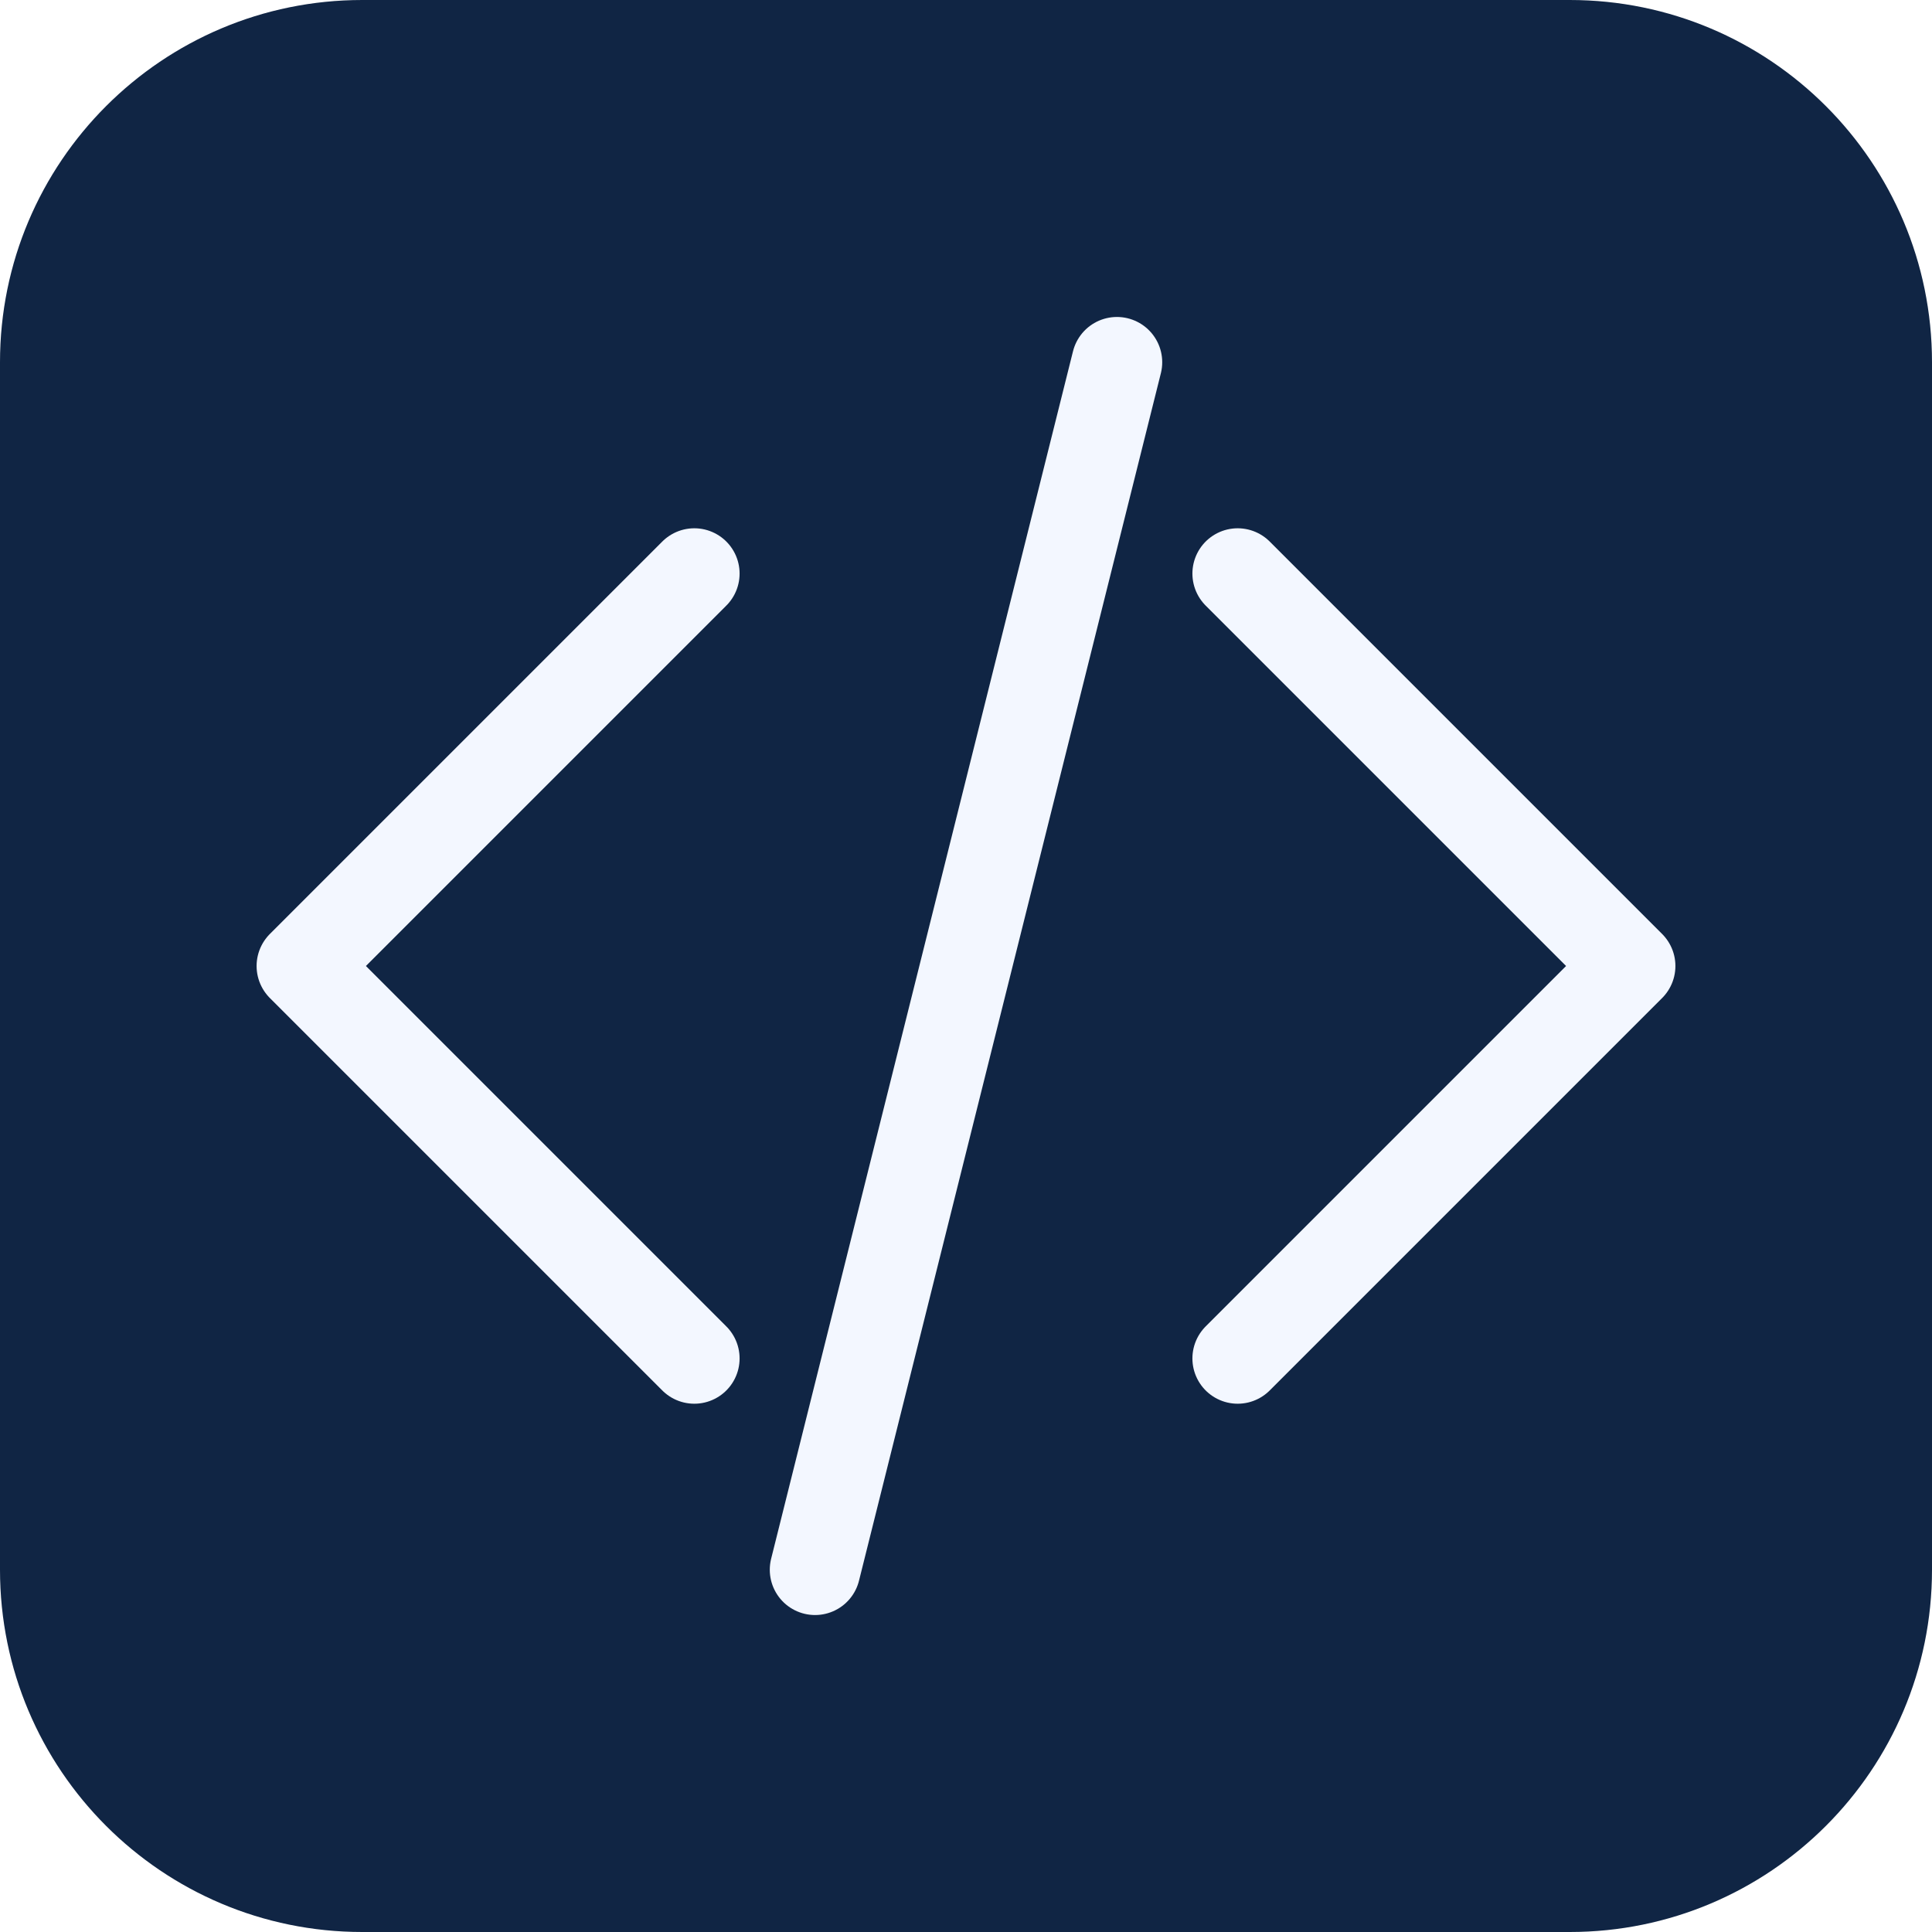
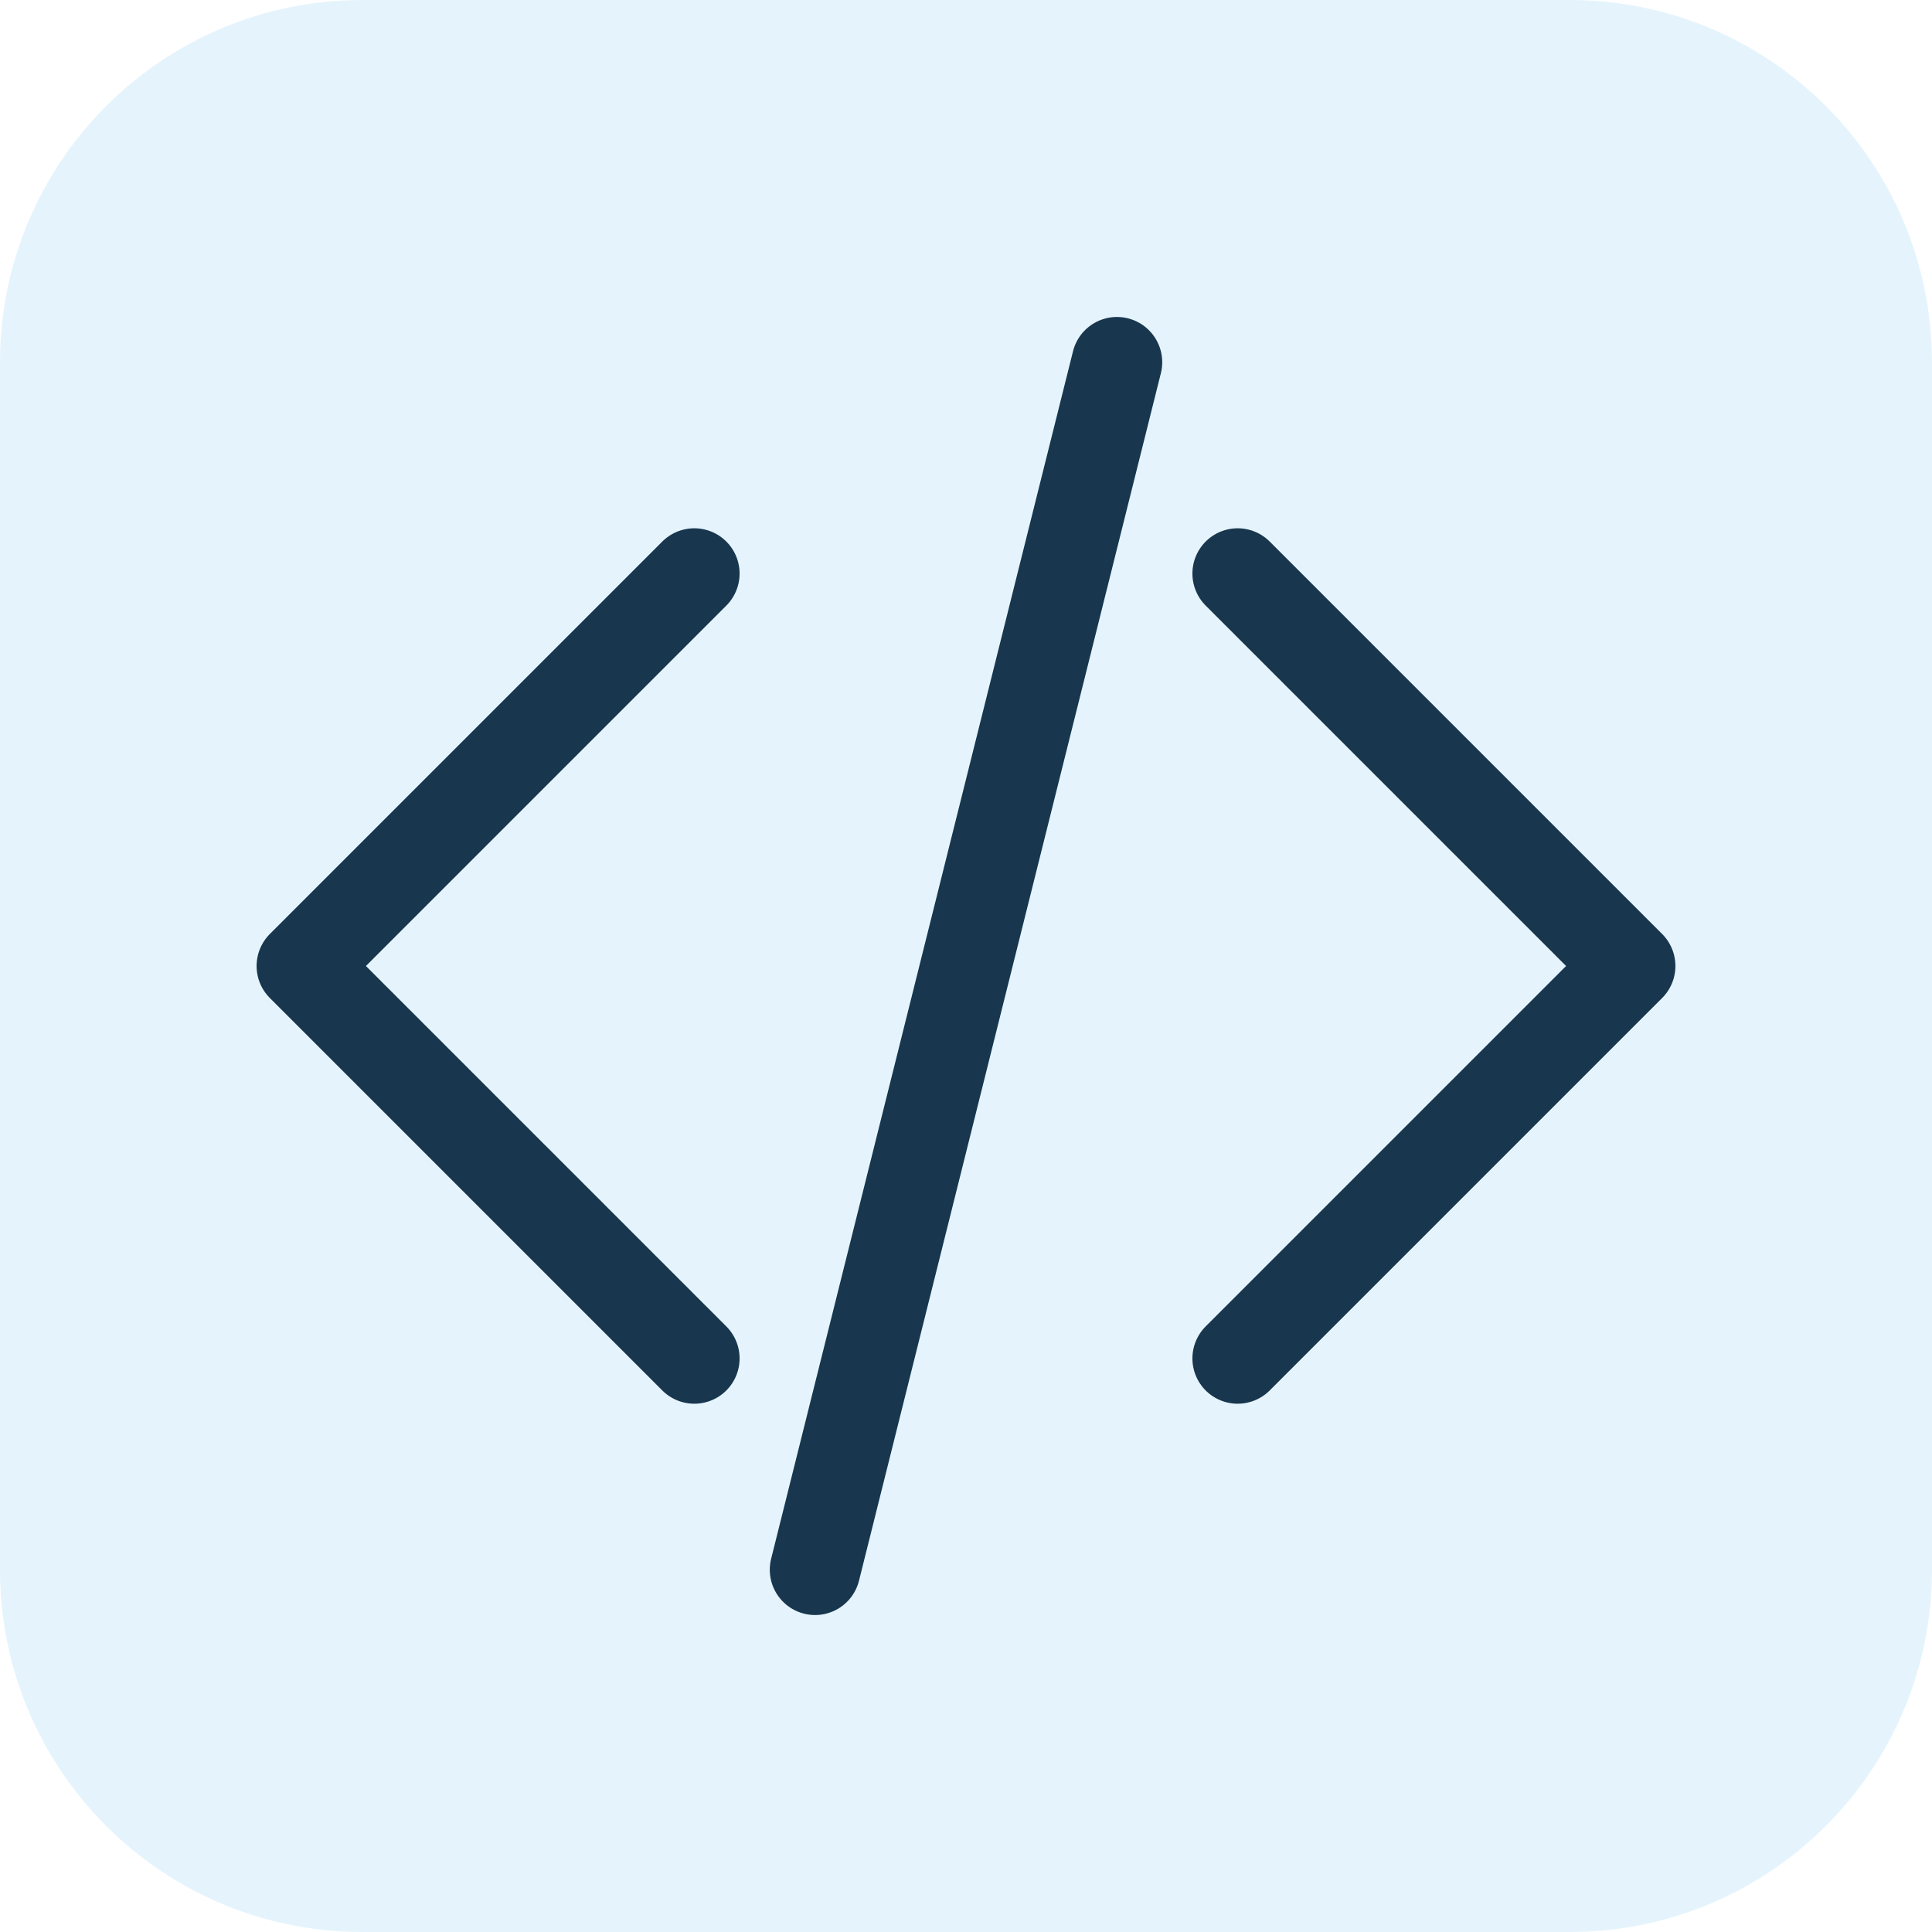
<svg xmlns="http://www.w3.org/2000/svg" viewBox="0 0 64 64">
-   <style>rect{fill:#102544}path{stroke:#f3f7ff}@media(prefers-color-scheme:dark){rect{fill:#163357}path{stroke:#f3f7ff}}</style>
+   <style>rect{fill:#e5f4fc}path{stroke:#18364d}@media(prefers-color-scheme:dark){rect{fill:#abcbdc}path{stroke:#112e43}}</style>
  <rect width="64" height="64" rx="12" />
  <path d="m23 19-13 13 13 13m18-26 13 13-13 13M37 12 27 52" fill="none" stroke-width="3" stroke-linecap="round" stroke-linejoin="round" />
</svg>
